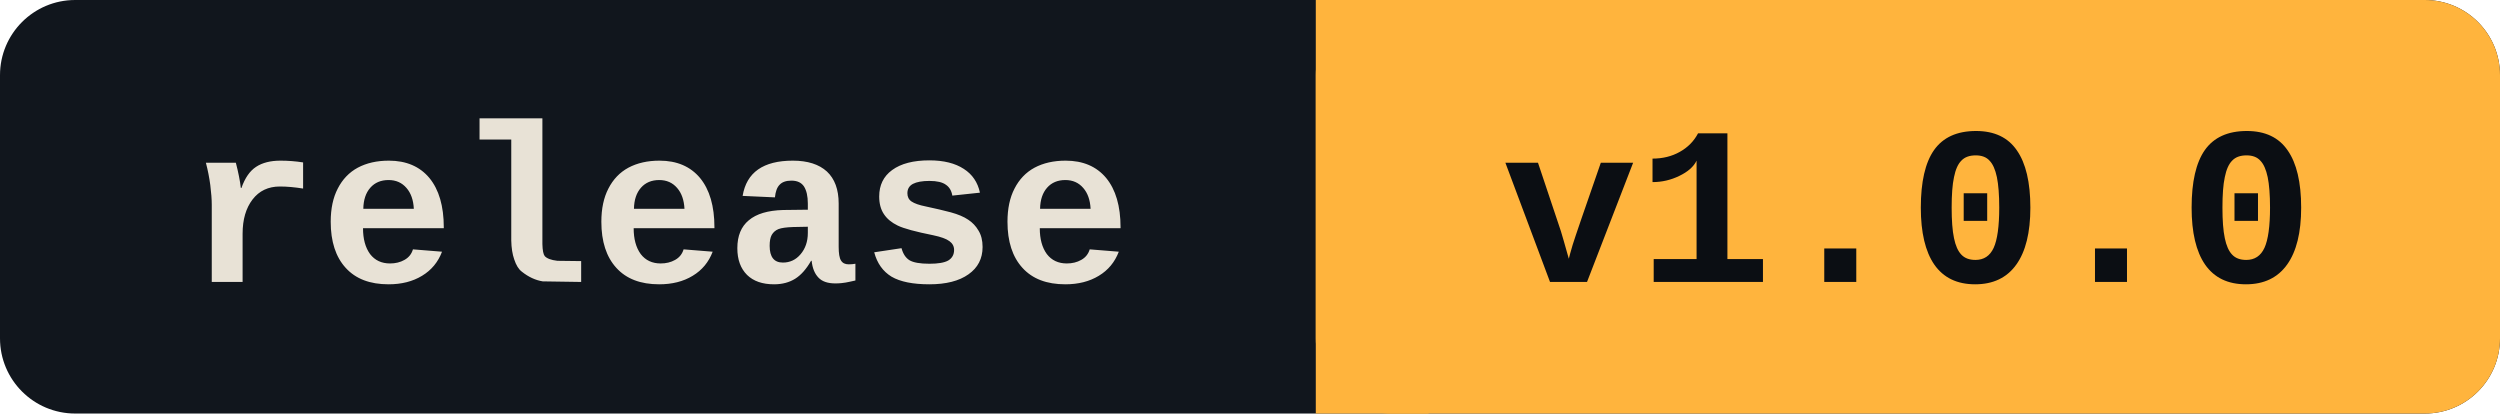
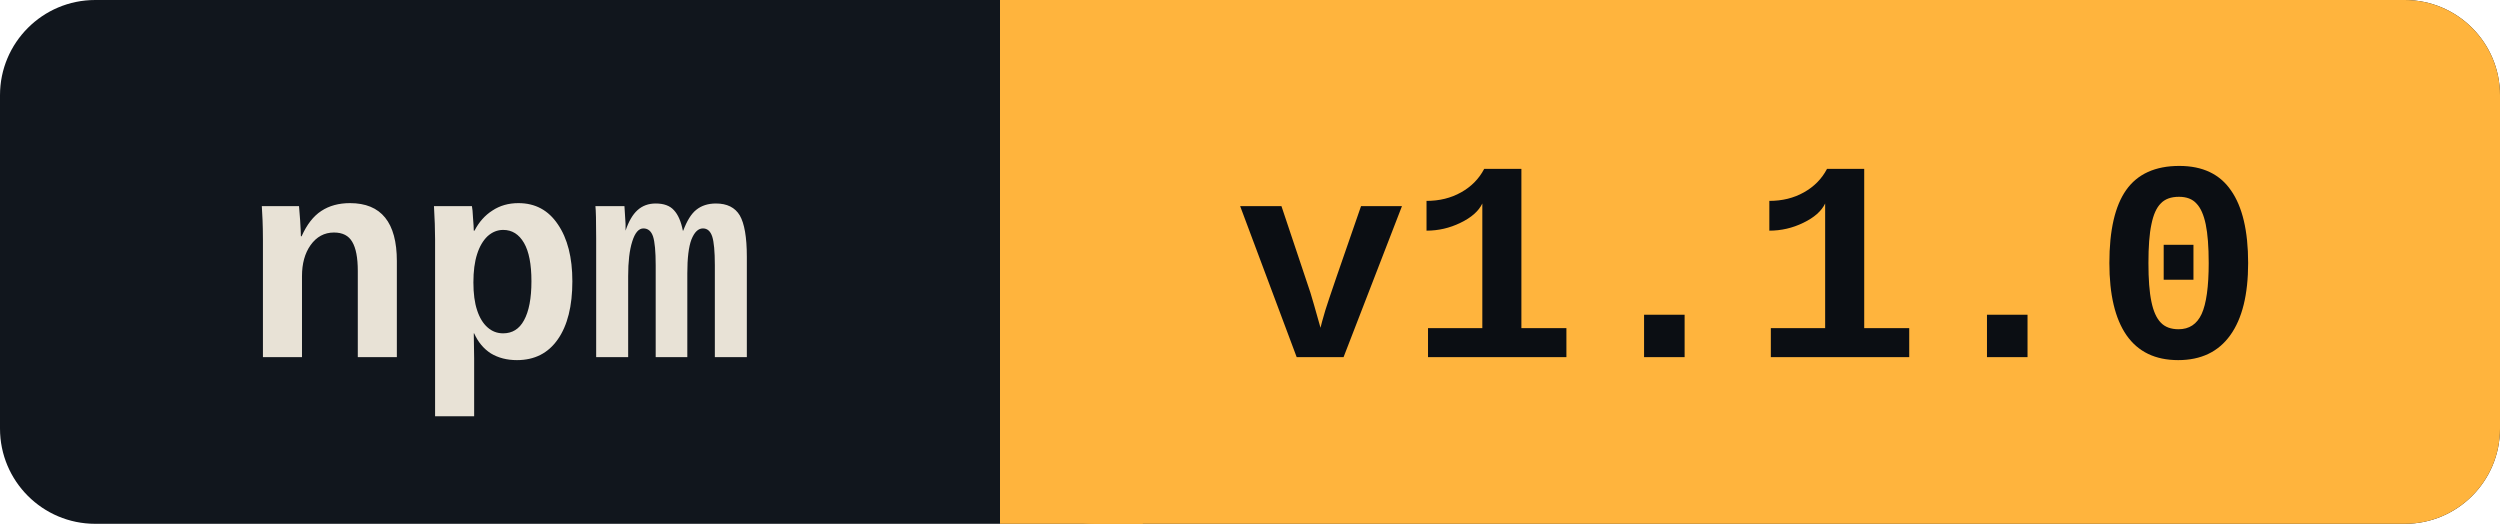
- <svg xmlns="http://www.w3.org/2000/svg" width="133" height="22" viewBox="0 0 133 22" role="img" aria-label="release: v1.0.0">
-   <rect width="133" height="22" rx="4" fill="#11161d" />
-   <rect x="70" width="63" height="22" rx="4" fill="#ffb43d" />
-   <rect x="70" width="6" height="22" fill="#ffb43d" />
+ <svg xmlns="http://www.w3.org/2000/svg" width="105" height="22" viewBox="0 0 105 22" role="img" aria-label="npm: v1.1.0">
+   <rect width="105" height="22" rx="4" fill="#11161d" />
+   <rect x="42" width="63" height="22" rx="4" fill="#ffb43d" />
+   <rect x="42" width="6" height="22" fill="#ffb43d" />
  <g font-family="ui-monospace, SFMono-Regular, Menlo, Consolas, Liberation Mono, DejaVu Sans Mono, monospace" font-size="12" font-weight="600">
-     <text x="35" y="15" text-anchor="middle" fill="#e8e2d6">release</text>
-     <text x="101.5" y="15" text-anchor="middle" fill="#0b0e13">v1.0.0</text>
+     <text x="21" y="15" text-anchor="middle" fill="#e8e2d6">npm</text>
+     <text x="73.5" y="15" text-anchor="middle" fill="#0b0e13">v1.1.0</text>
  </g>
</svg>
